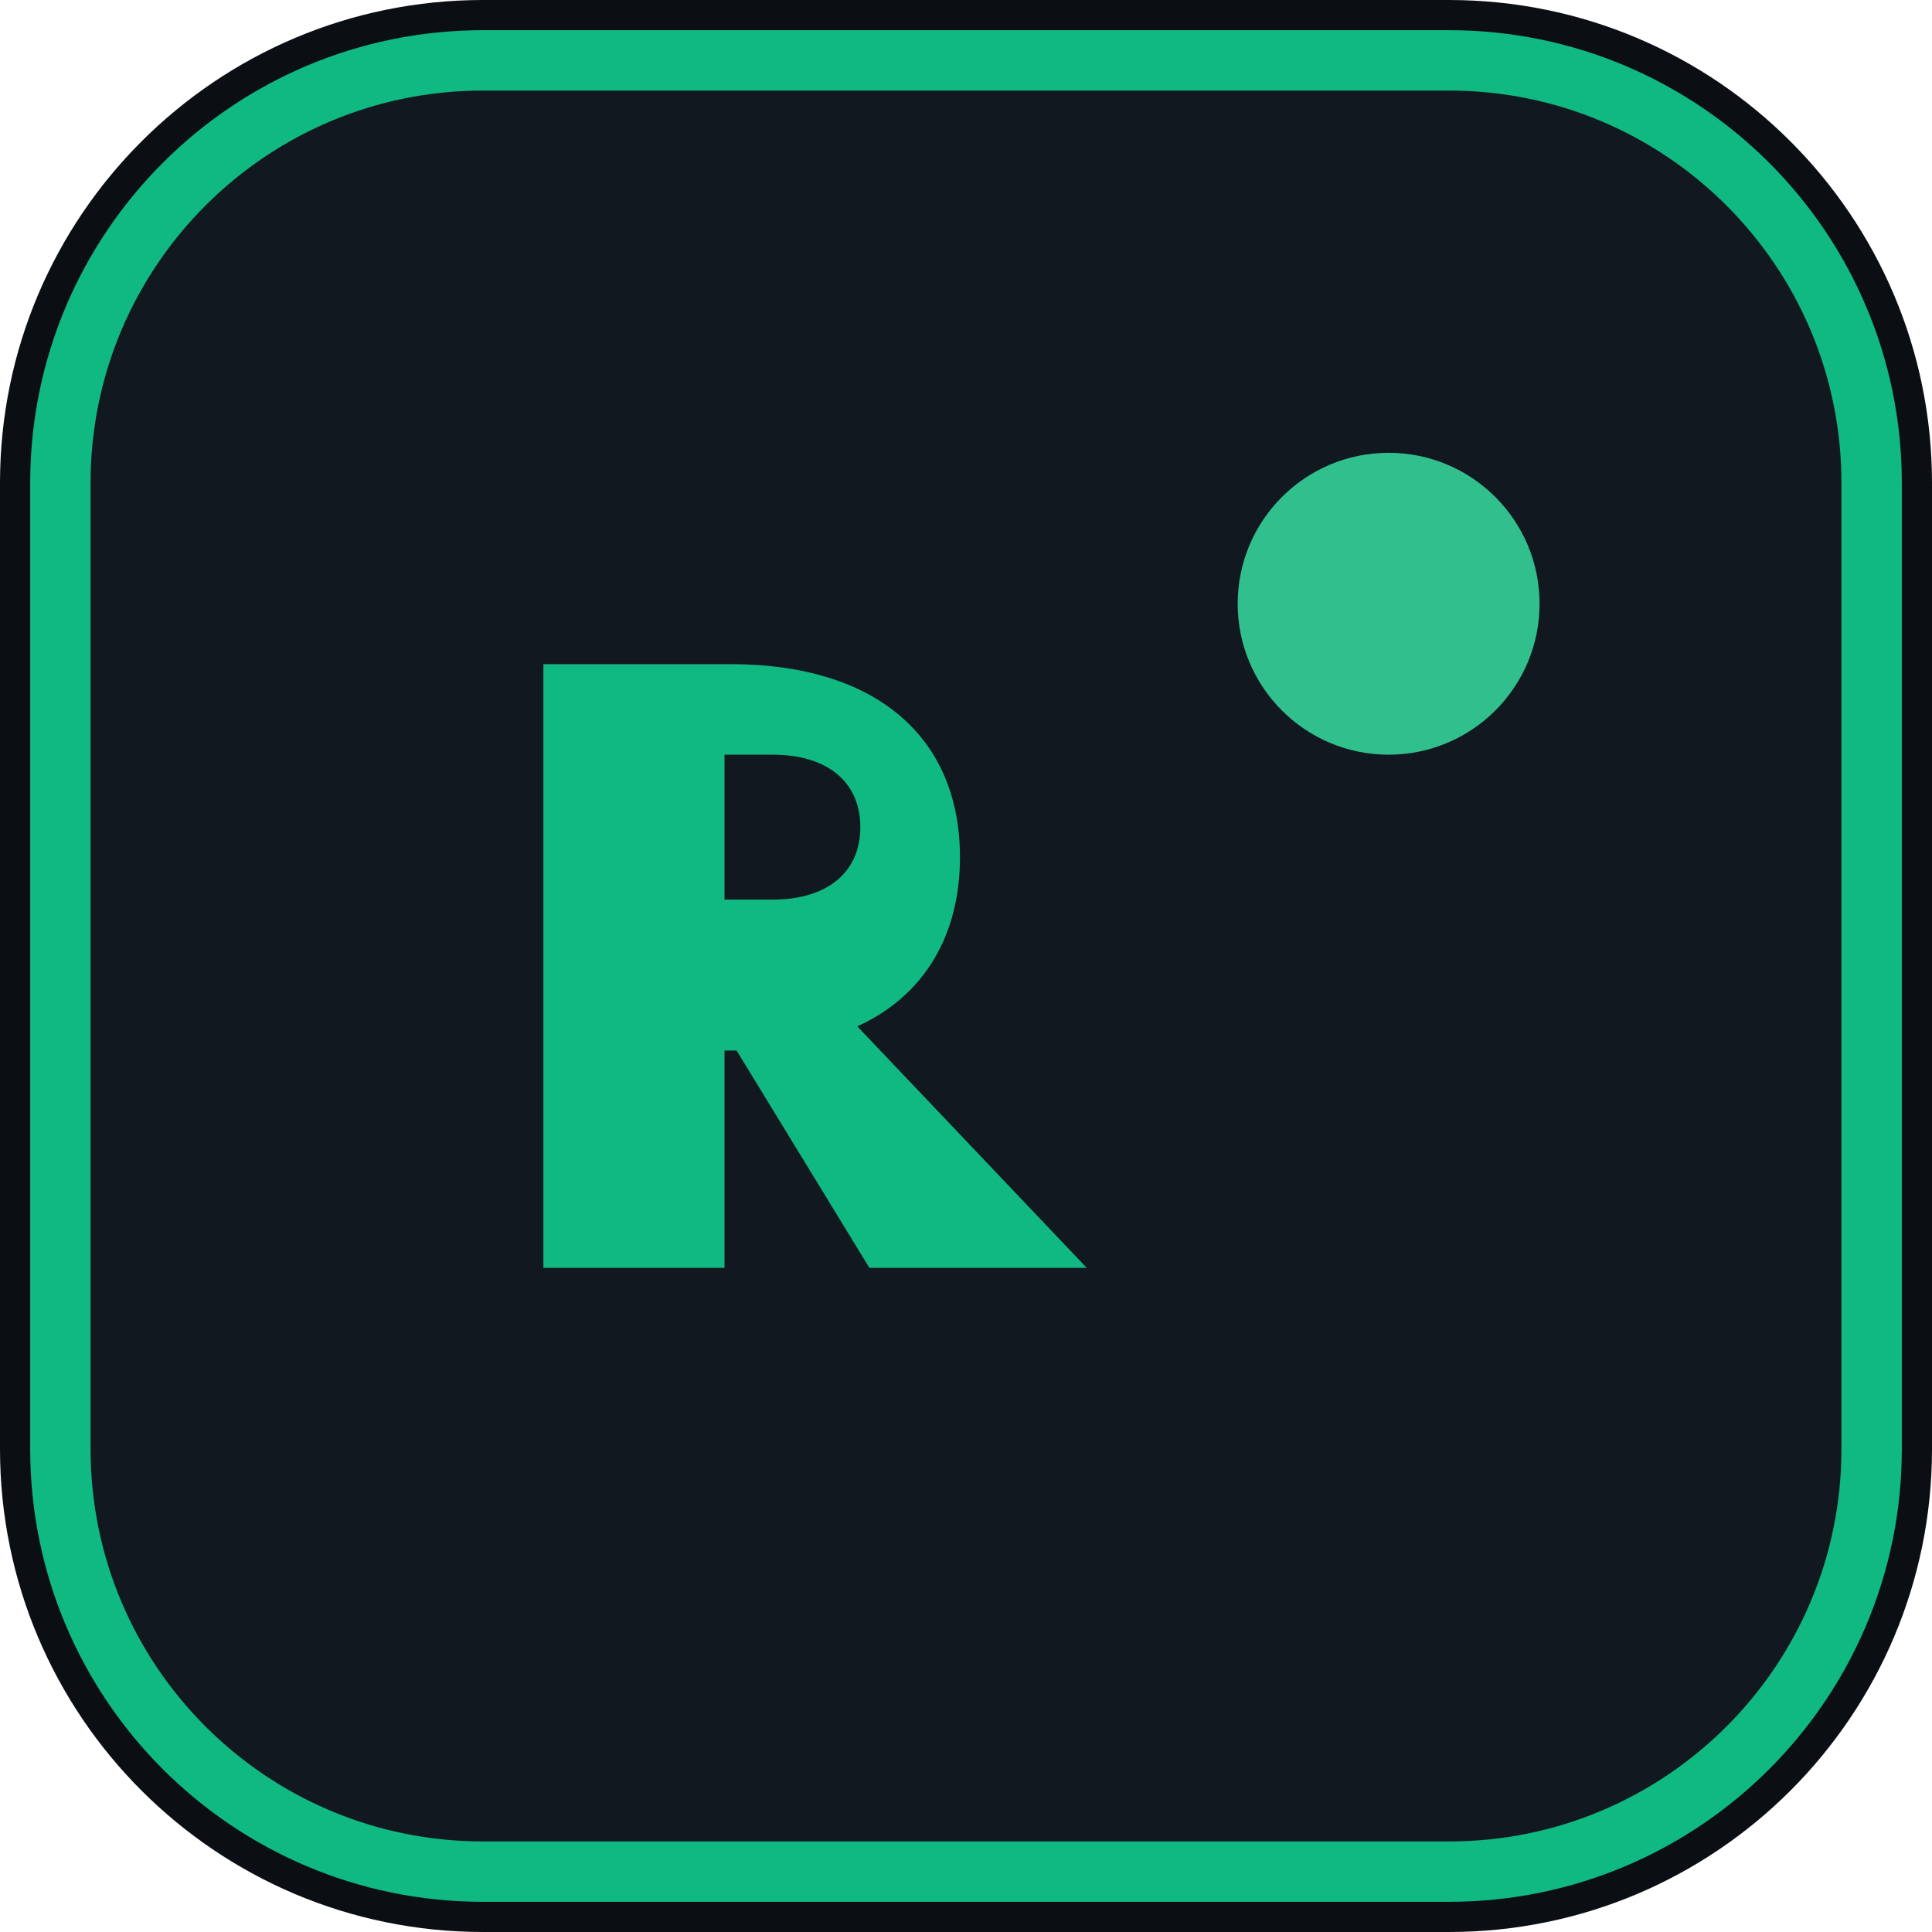
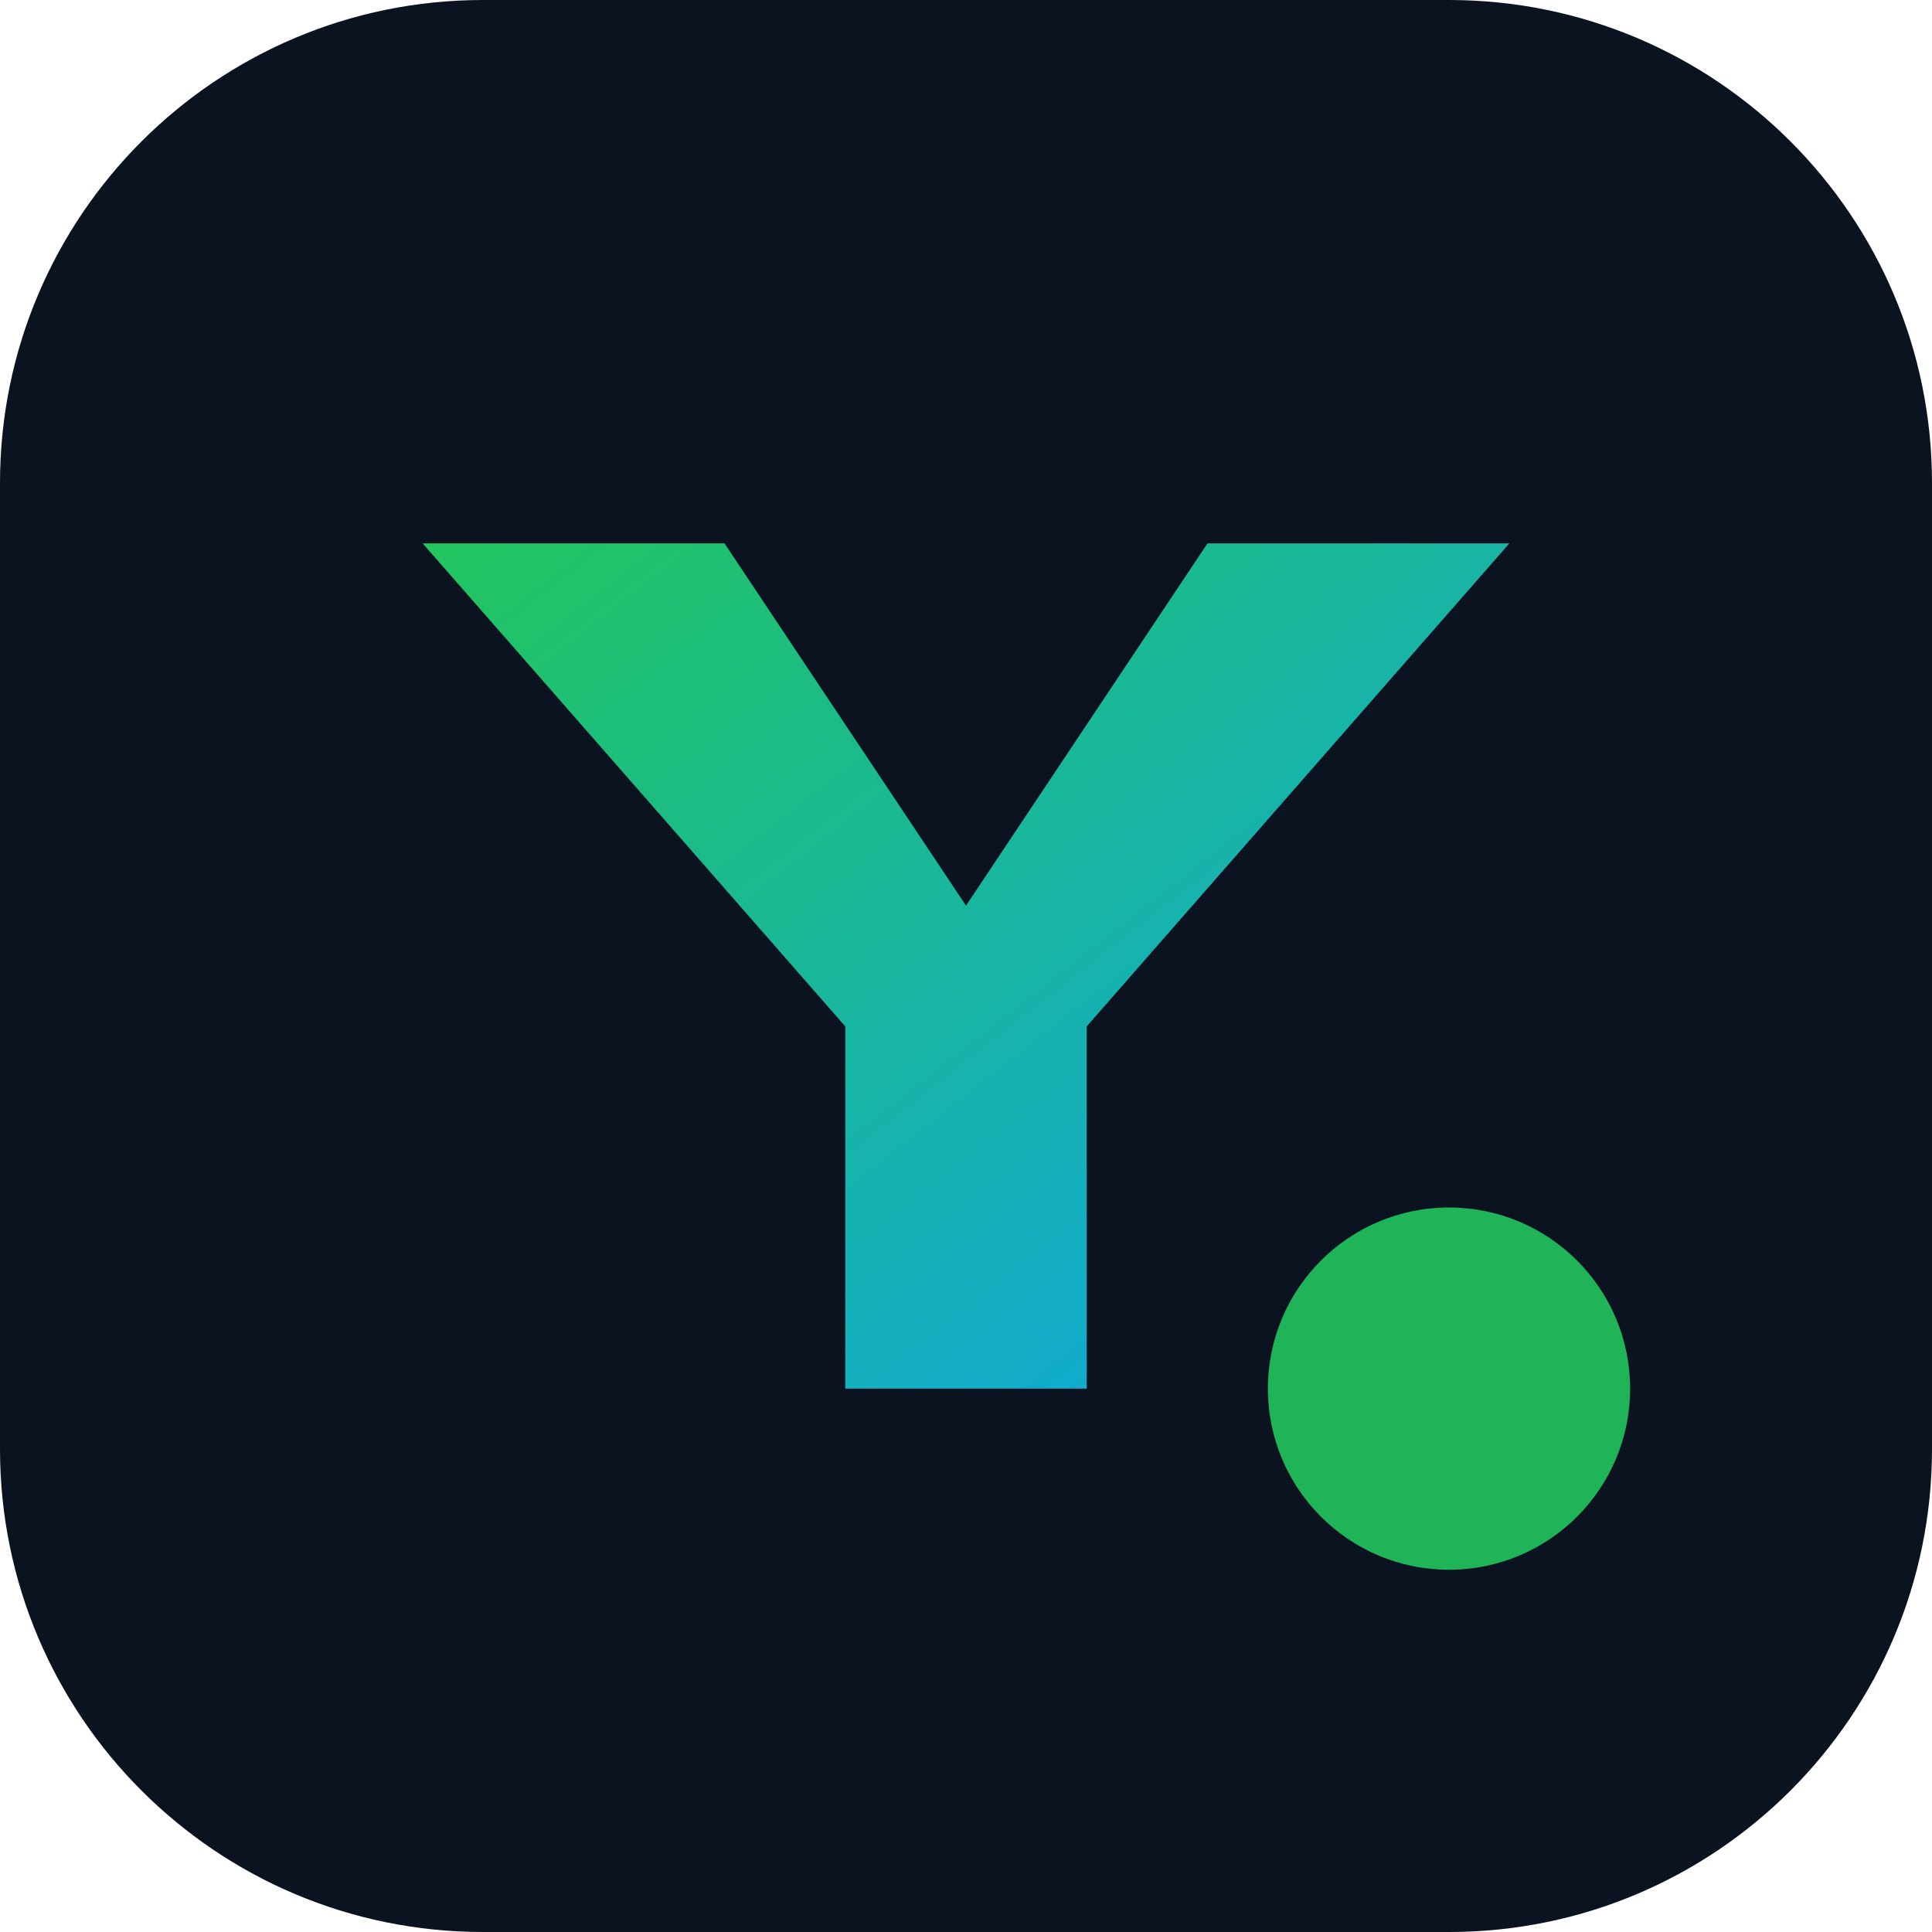
- <svg xmlns="http://www.w3.org/2000/svg" viewBox="0 0 64 64" fill="none">
-   <rect width="64" height="64" rx="16" fill="#0b0f14" />
-   <rect x="2" y="2" width="60" height="60" rx="14" fill="#121820" stroke="#10b981" stroke-width="2" />
-   <path d="M18 42V22h6.2c4.8 0 7.6 2.4 7.6 6.4 0 2.6-1.2 4.6-3.4 5.6L36 42h-7.2l-4.4-7.2H24V42H18zm6-12.2h1.6c1.8 0 2.9-.9 2.9-2.4s-1.1-2.4-2.9-2.4H24v4.8z" fill="#10b981" />
-   <circle cx="46" cy="20" r="5" fill="#34d399" opacity=".9" />
+ <svg xmlns="http://www.w3.org/2000/svg" viewBox="0 0 64 64" role="img" aria-label="Xenvest">
+   <defs>
+     <linearGradient id="xg" x1="0%" y1="0%" x2="100%" y2="100%">
+       <stop offset="0%" stop-color="#22c55e" />
+       <stop offset="100%" stop-color="#0ea5e9" />
+     </linearGradient>
+   </defs>
+   <rect width="64" height="64" rx="16" fill="#0b1220" />
+   <path d="M14 18h10l8 12 8-12h10L36 34v12h-8V34L14 18z" fill="url(#xg)" />
+   <circle cx="48" cy="46" r="6" fill="#22c55e" opacity="0.9" />
</svg>
